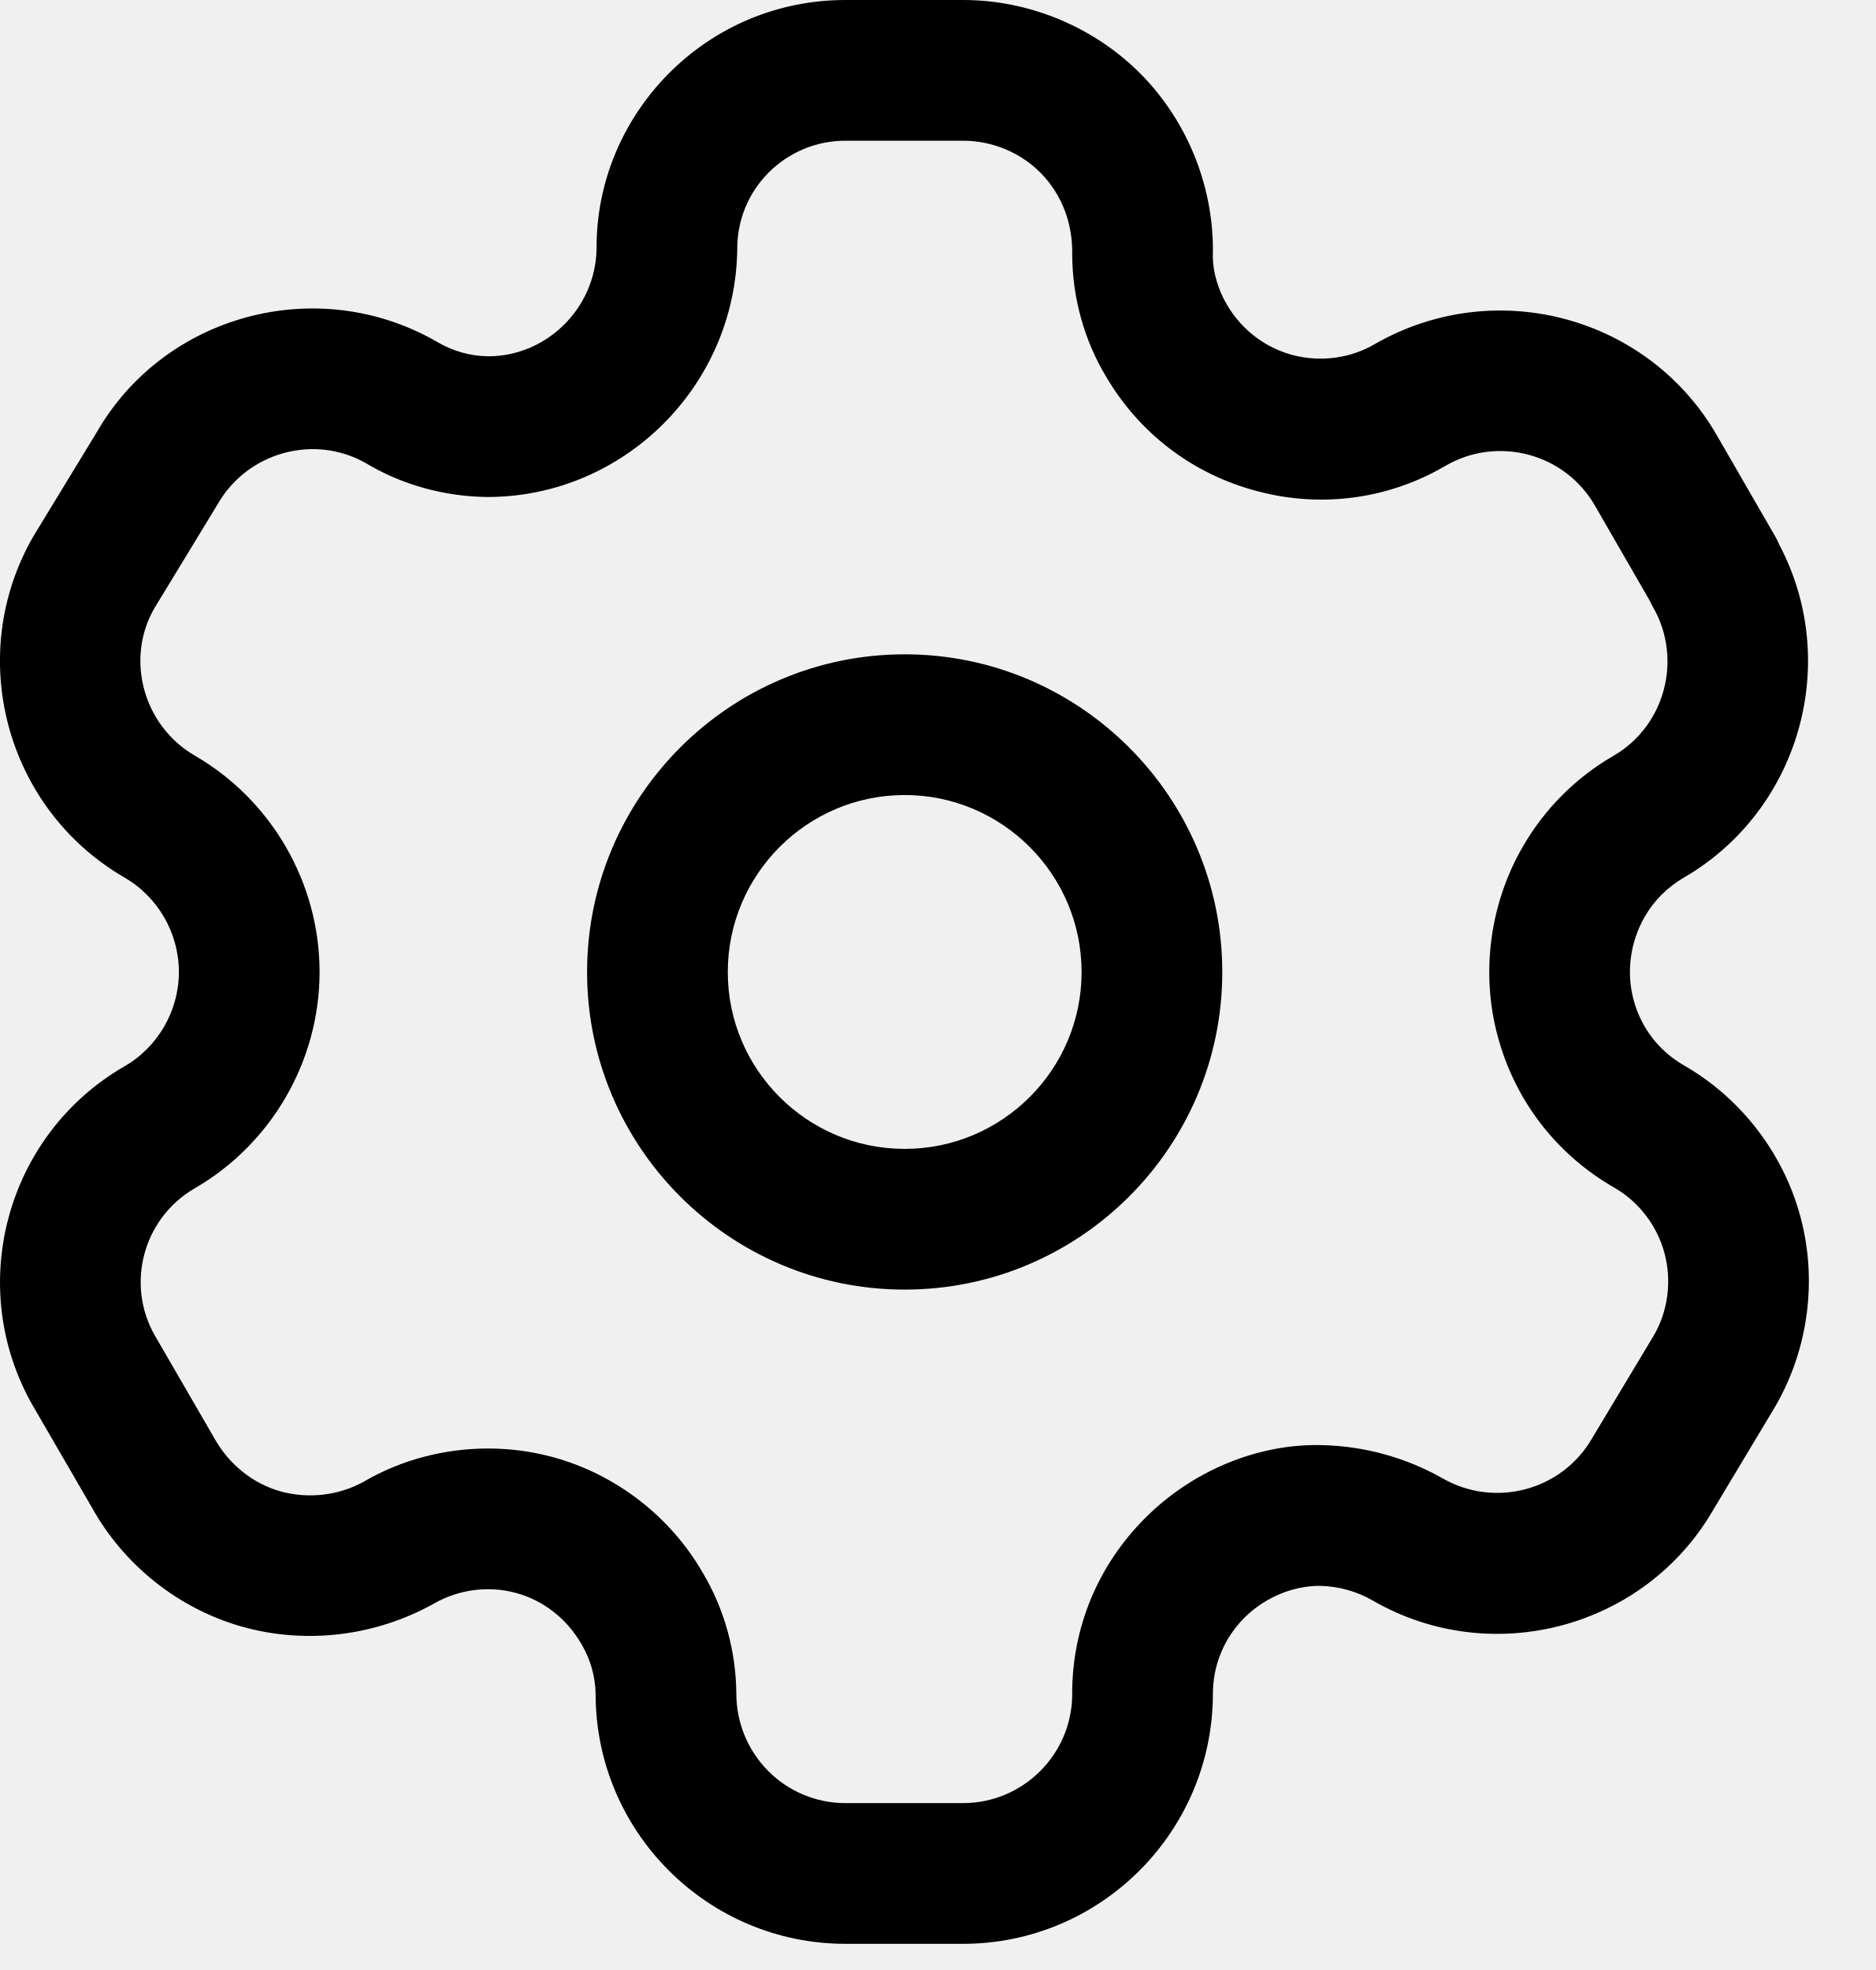
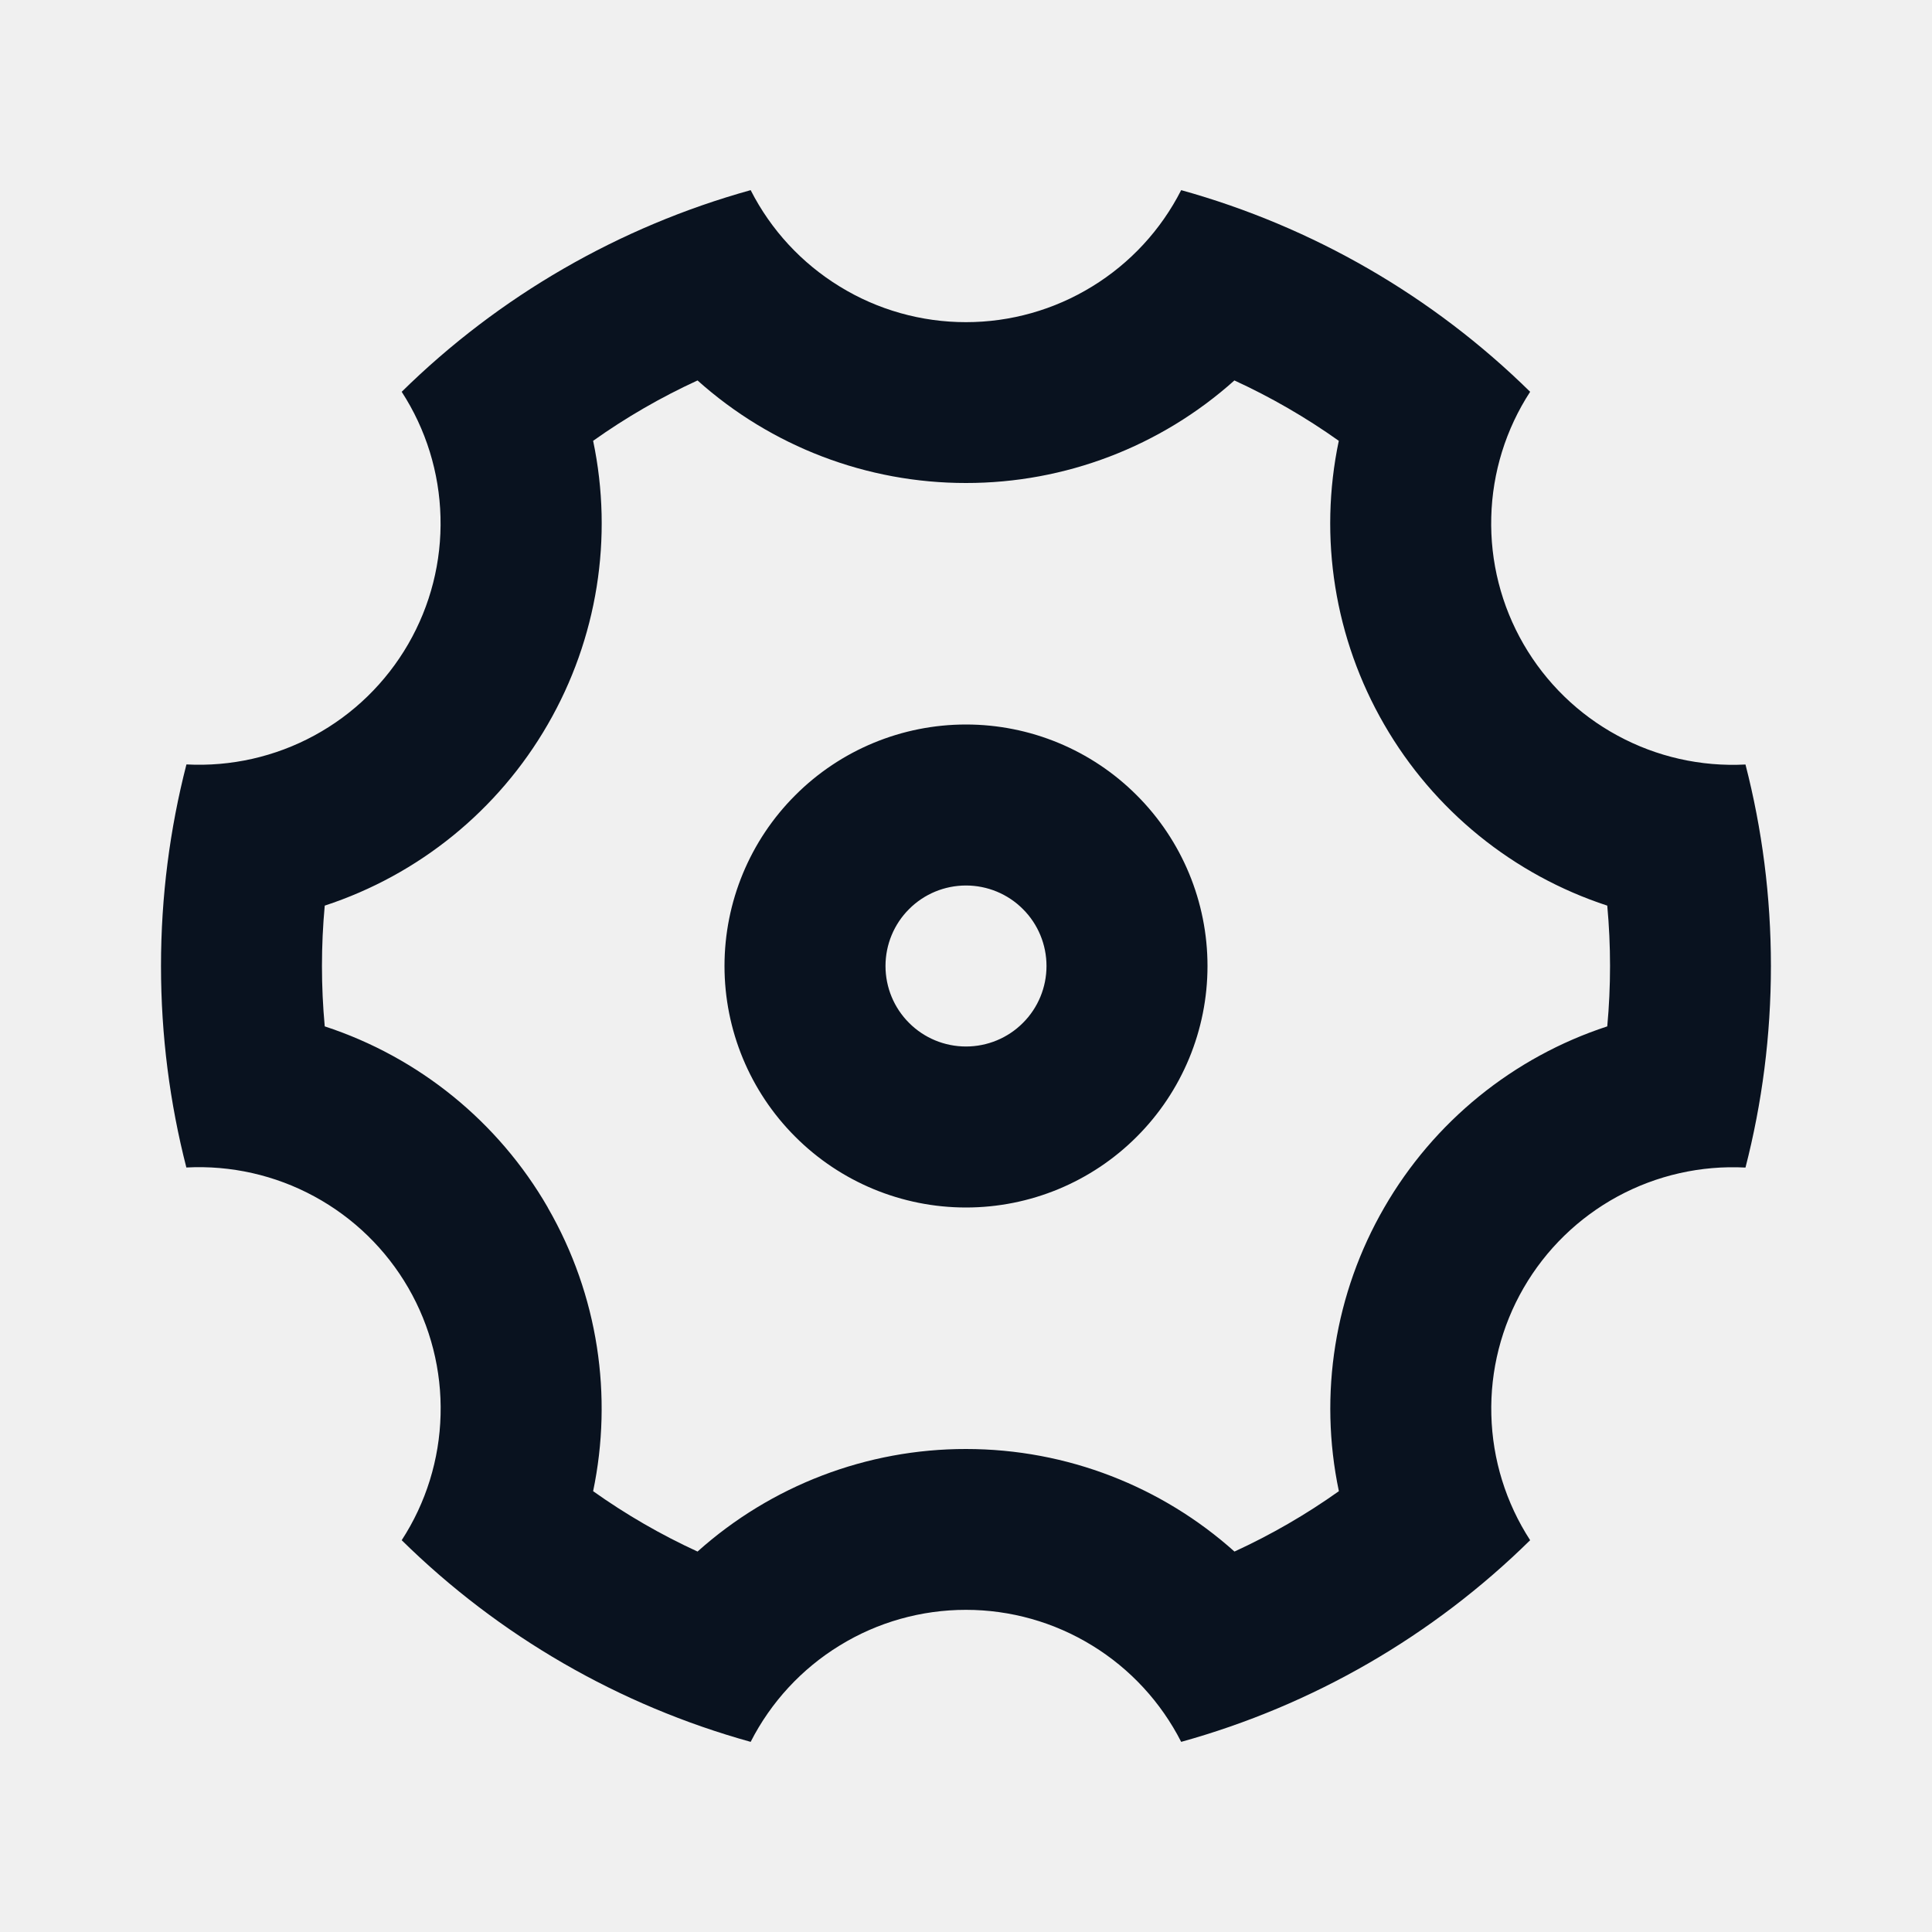
- <svg xmlns="http://www.w3.org/2000/svg" width="20" height="21" viewBox="0 0 20 21" fill="none">
-   <path fill-rule="evenodd" clip-rule="evenodd" d="M10.267 0C10.983 0 11.679 0.294 12.178 0.805C12.676 1.319 12.951 2.024 12.93 2.739C12.932 2.9 12.985 3.086 13.081 3.249C13.24 3.519 13.491 3.709 13.789 3.787C14.087 3.861 14.399 3.821 14.664 3.664C15.944 2.933 17.573 3.371 18.304 4.641L18.927 5.72C18.943 5.749 18.957 5.777 18.969 5.806C19.631 7.057 19.189 8.632 17.959 9.351C17.78 9.454 17.635 9.598 17.535 9.772C17.38 10.041 17.337 10.361 17.415 10.655C17.495 10.956 17.686 11.204 17.955 11.358C18.562 11.707 19.015 12.296 19.196 12.975C19.377 13.652 19.278 14.389 18.925 14.995L18.261 16.102C17.53 17.358 15.901 17.793 14.634 17.061C14.465 16.963 14.27 16.91 14.076 16.905H14.07C13.781 16.905 13.484 17.029 13.268 17.244C13.049 17.462 12.929 17.755 12.931 18.064C12.924 19.534 11.729 20.721 10.267 20.721H9.014C7.545 20.721 6.35 19.527 6.35 18.058C6.348 17.878 6.296 17.689 6.199 17.526C6.042 17.253 5.788 17.056 5.495 16.979C5.204 16.901 4.885 16.944 4.623 17.096C3.995 17.445 3.256 17.53 2.58 17.34C1.905 17.149 1.322 16.686 0.98 16.07L0.355 14.993C-0.376 13.726 0.059 12.101 1.325 11.368C1.684 11.162 1.907 10.775 1.907 10.361C1.907 9.947 1.684 9.56 1.325 9.353C0.058 8.617 -0.376 6.988 0.354 5.72L1.032 4.607C1.753 3.353 3.383 2.911 4.654 3.641C4.827 3.744 5.015 3.796 5.206 3.798C5.829 3.798 6.35 3.284 6.36 2.652C6.356 1.955 6.631 1.286 7.132 0.781C7.635 0.277 8.303 0 9.014 0H10.267ZM10.267 1.5H9.014C8.704 1.5 8.414 1.621 8.195 1.839C7.977 2.058 7.858 2.349 7.86 2.659C7.839 4.121 6.644 5.298 5.197 5.298C4.733 5.293 4.286 5.168 3.898 4.936C3.353 4.626 2.641 4.817 2.322 5.372L1.645 6.485C1.335 7.023 1.525 7.734 2.077 8.055C2.896 8.529 3.407 9.413 3.407 10.361C3.407 11.309 2.896 12.193 2.075 12.668C1.526 12.986 1.336 13.693 1.654 14.242L2.285 15.331C2.441 15.611 2.696 15.815 2.991 15.898C3.285 15.979 3.609 15.944 3.879 15.794C4.276 15.562 4.738 15.441 5.202 15.441C5.431 15.441 5.66 15.47 5.884 15.53C6.56 15.711 7.147 16.163 7.495 16.77C7.721 17.151 7.846 17.596 7.85 18.05C7.85 18.701 8.372 19.221 9.014 19.221H10.267C10.906 19.221 11.428 18.703 11.431 18.064C11.427 17.358 11.703 16.688 12.208 16.183C12.706 15.684 13.402 15.386 14.098 15.405C14.554 15.416 14.993 15.54 15.38 15.759C15.937 16.078 16.648 15.889 16.97 15.338L17.634 14.232C17.782 13.976 17.825 13.656 17.746 13.361C17.668 13.066 17.472 12.81 17.208 12.659C16.59 12.303 16.149 11.729 15.966 11.041C15.785 10.367 15.884 9.629 16.237 9.022C16.467 8.622 16.804 8.285 17.208 8.053C17.75 7.736 17.94 7.027 17.625 6.475C17.612 6.453 17.6 6.43 17.59 6.406L17.004 5.39C16.685 4.835 15.975 4.644 15.418 4.961C14.816 5.317 14.1 5.419 13.412 5.238C12.725 5.06 12.149 4.625 11.79 4.011C11.56 3.627 11.435 3.18 11.431 2.725C11.44 2.383 11.32 2.076 11.102 1.851C10.885 1.627 10.58 1.5 10.267 1.5ZM9.645 6.975C11.512 6.975 13.031 8.495 13.031 10.362C13.031 12.229 11.512 13.747 9.645 13.747C7.778 13.747 6.259 12.229 6.259 10.362C6.259 8.495 7.778 6.975 9.645 6.975ZM9.645 8.475C8.605 8.475 7.759 9.322 7.759 10.362C7.759 11.402 8.605 12.247 9.645 12.247C10.685 12.247 11.531 11.402 11.531 10.362C11.531 9.322 10.685 8.475 9.645 8.475Z" fill="black" />
+ <svg xmlns="http://www.w3.org/2000/svg" width="24" height="24" viewBox="0 0 24 24" fill="none">
+   <g clip-path="url(#clip0_756_2578)">
+     <path d="M2 12C2 11.135 2.11 10.297 2.316 9.496C2.868 9.525 3.418 9.401 3.904 9.137C4.391 8.873 4.794 8.48 5.071 8.001C5.348 7.522 5.487 6.976 5.472 6.422C5.458 5.869 5.291 5.331 4.99 4.867C6.199 3.678 7.691 2.816 9.325 2.362C9.576 2.856 9.959 3.27 10.431 3.559C10.902 3.849 11.445 4.002 11.999 4.002C12.553 4.002 13.095 3.849 13.567 3.559C14.039 3.27 14.422 2.856 14.673 2.362C16.307 2.816 17.799 3.678 19.008 4.867C18.706 5.331 18.539 5.87 18.525 6.423C18.51 6.976 18.649 7.523 18.926 8.002C19.203 8.481 19.607 8.875 20.094 9.138C20.58 9.402 21.13 9.526 21.683 9.497C21.889 10.297 21.999 11.135 21.999 12C21.999 12.865 21.889 13.703 21.683 14.504C21.131 14.475 20.581 14.599 20.094 14.863C19.608 15.127 19.204 15.52 18.927 15.999C18.65 16.478 18.511 17.024 18.526 17.577C18.54 18.131 18.707 18.669 19.008 19.133C17.799 20.323 16.307 21.185 14.673 21.638C14.422 21.145 14.039 20.73 13.567 20.441C13.095 20.151 12.553 19.998 11.999 19.998C11.445 19.998 10.902 20.151 10.431 20.441C9.959 20.73 9.576 21.145 9.325 21.638C7.691 21.185 6.199 20.323 4.99 19.133C5.292 18.669 5.459 18.13 5.473 17.577C5.488 17.024 5.349 16.477 5.072 15.998C4.795 15.519 4.391 15.126 3.904 14.862C3.418 14.598 2.868 14.474 2.315 14.503C2.11 13.704 2 12.866 2 12ZM6.804 15C7.434 16.091 7.614 17.346 7.368 18.524C7.776 18.814 8.21 19.065 8.665 19.274C9.582 18.453 10.769 17.999 12 18C13.26 18 14.438 18.471 15.335 19.274C15.79 19.065 16.224 18.814 16.632 18.524C16.379 17.32 16.58 16.065 17.196 15C17.811 13.934 18.797 13.133 19.966 12.75C20.012 12.251 20.012 11.749 19.966 11.25C18.797 10.867 17.81 10.066 17.195 9C16.579 7.935 16.378 6.68 16.631 5.476C16.223 5.186 15.789 4.935 15.334 4.726C14.418 5.547 13.23 6.001 12 6C10.769 6.001 9.582 5.547 8.665 4.726C8.21 4.935 7.776 5.186 7.368 5.476C7.621 6.68 7.42 7.935 6.804 9C6.189 10.066 5.203 10.867 4.034 11.25C3.988 11.749 3.988 12.251 4.034 12.75C5.203 13.133 6.19 13.934 6.805 15H6.804ZM12 15C11.204 15 10.441 14.684 9.879 14.121C9.316 13.559 9 12.796 9 12C9 11.204 9.316 10.441 9.879 9.879C10.441 9.316 11.204 9 12 9C12.796 9 13.559 9.316 14.121 9.879C14.684 10.441 15 11.204 15 12C15 12.796 14.684 13.559 14.121 14.121C13.559 14.684 12.796 15 12 15ZM12 13C12.265 13 12.52 12.895 12.707 12.707C12.895 12.52 13 12.265 13 12C13 11.735 12.895 11.48 12.707 11.293C12.52 11.105 12.265 11 12 11C11.735 11 11.48 11.105 11.293 11.293C11.105 11.48 11 11.735 11 12C11 12.265 11.105 12.52 11.293 12.707C11.48 12.895 11.735 13 12 13Z" fill="#09121F" />
+   </g>
+   <defs>
+     <clipPath id="clip0_756_2578">
+       <rect width="24" height="24" fill="white" />
+     </clipPath>
+   </defs>
</svg>
